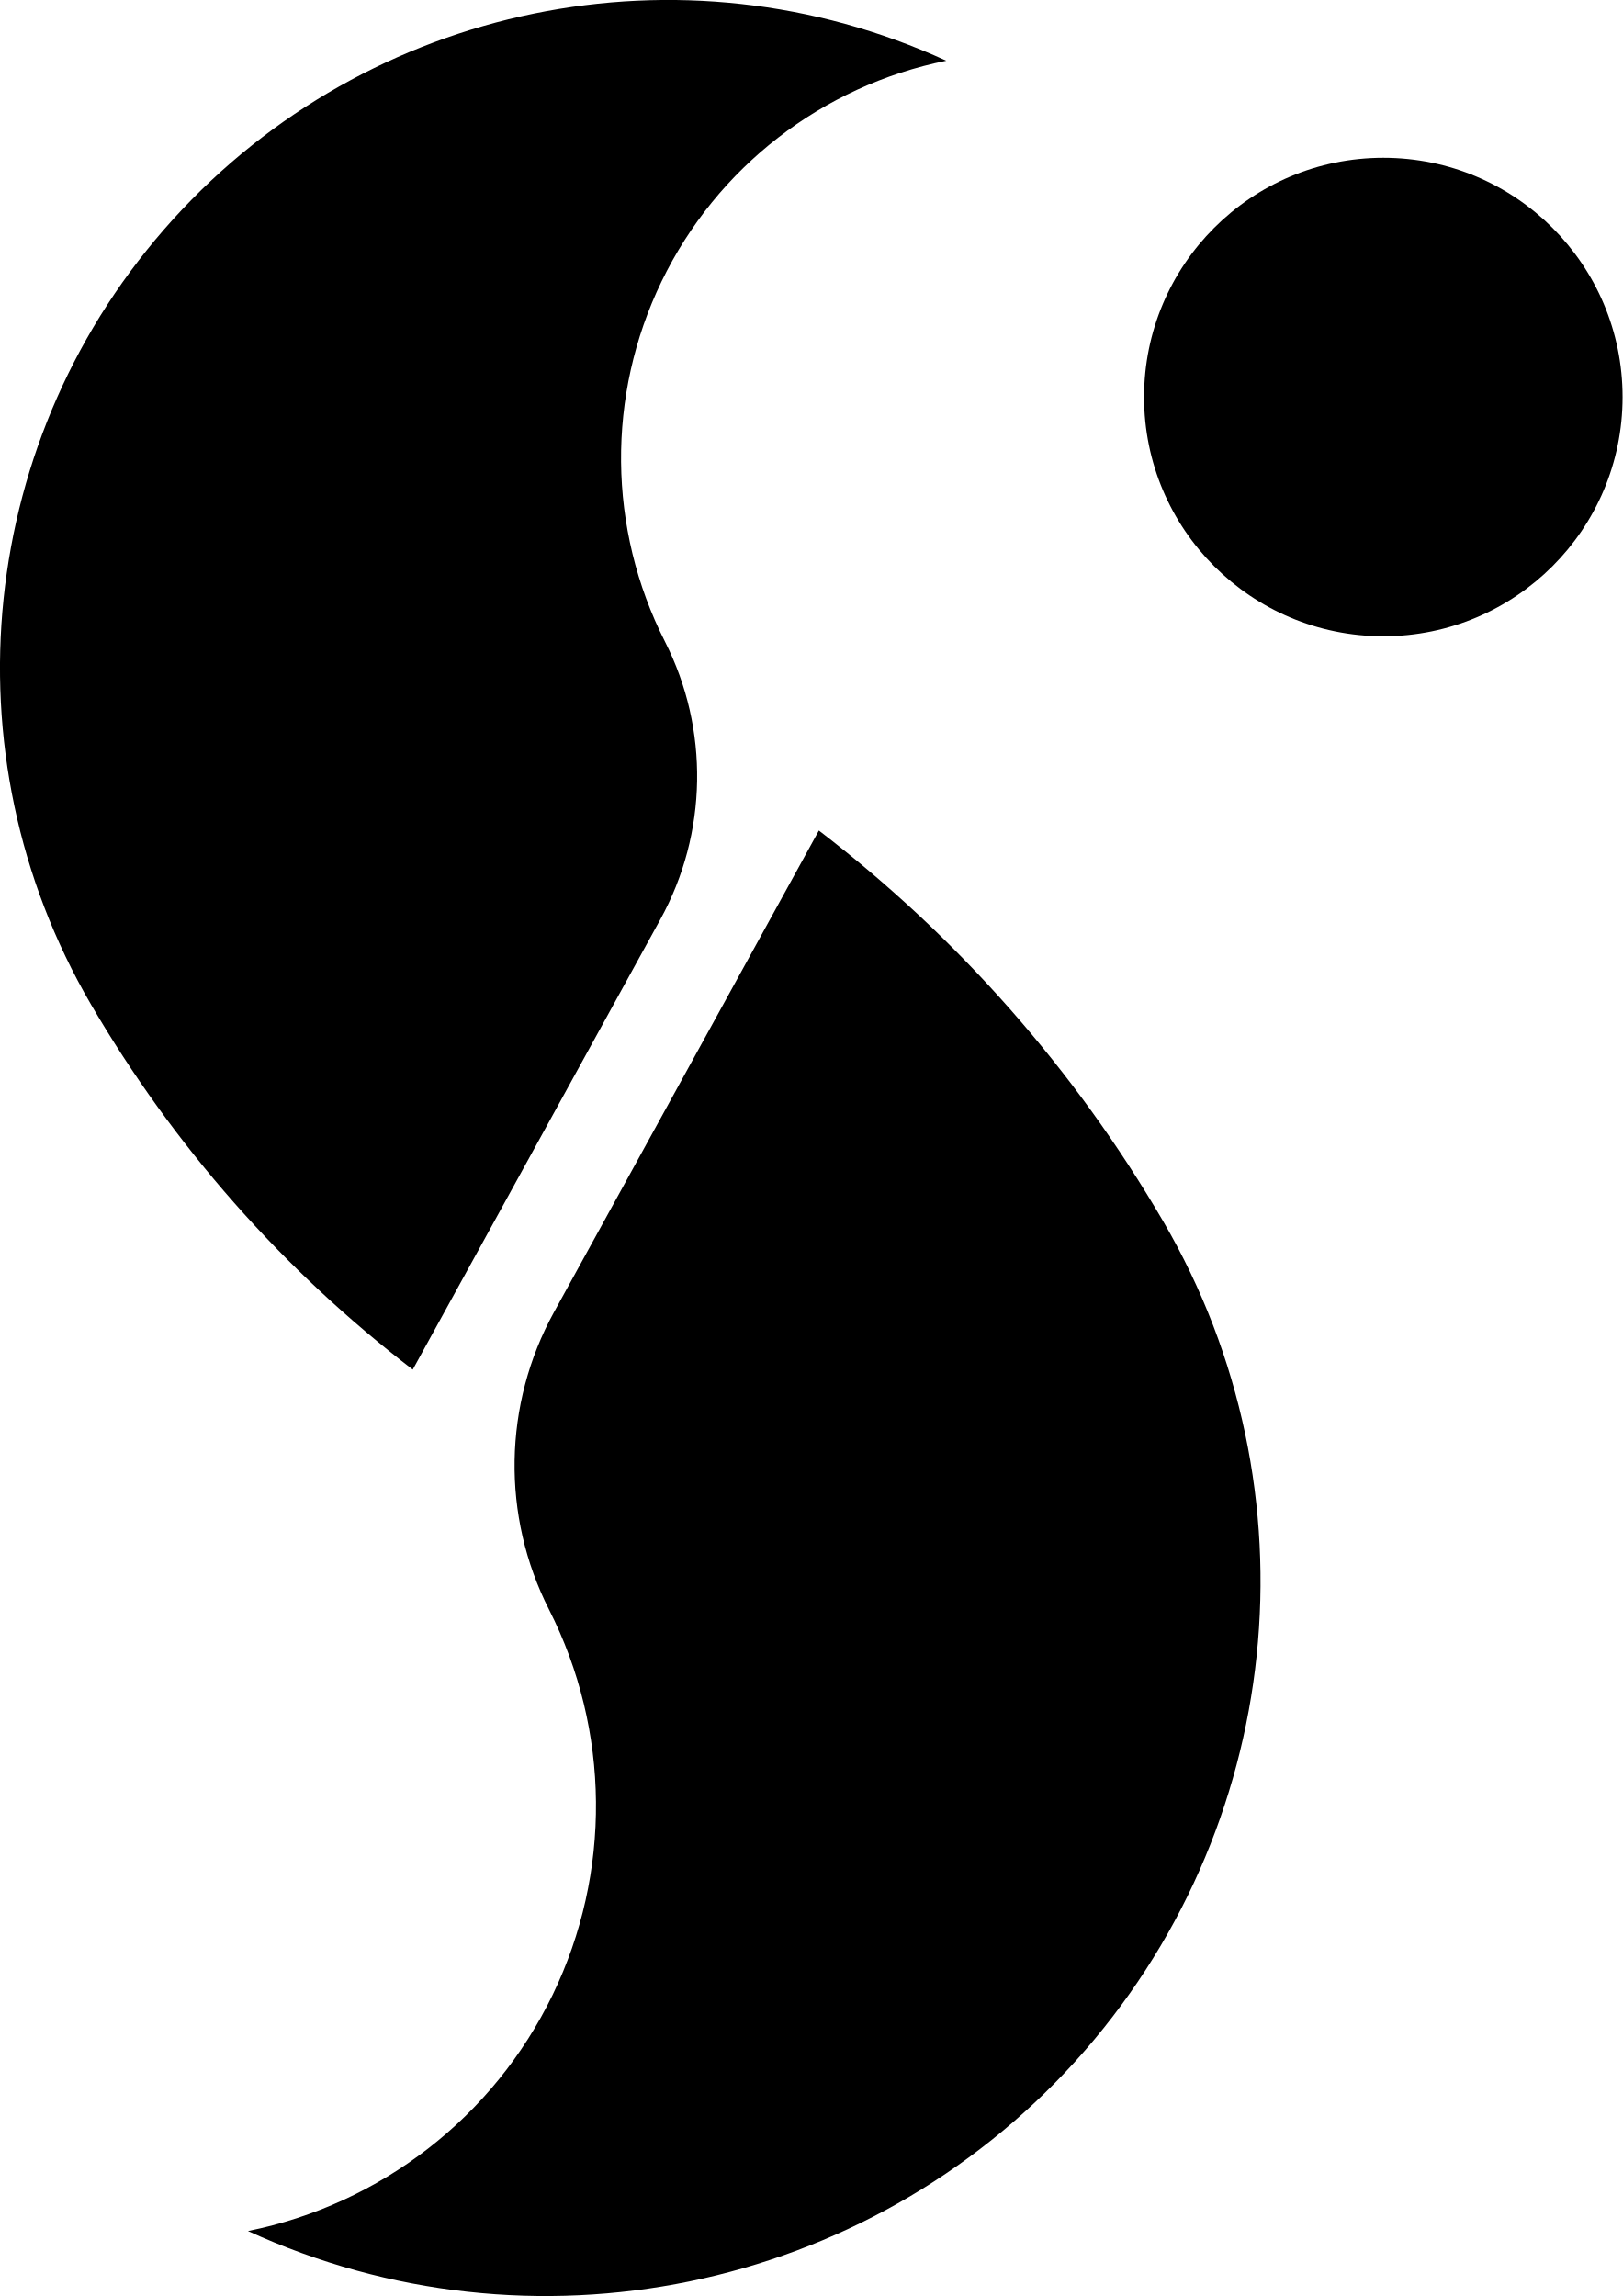
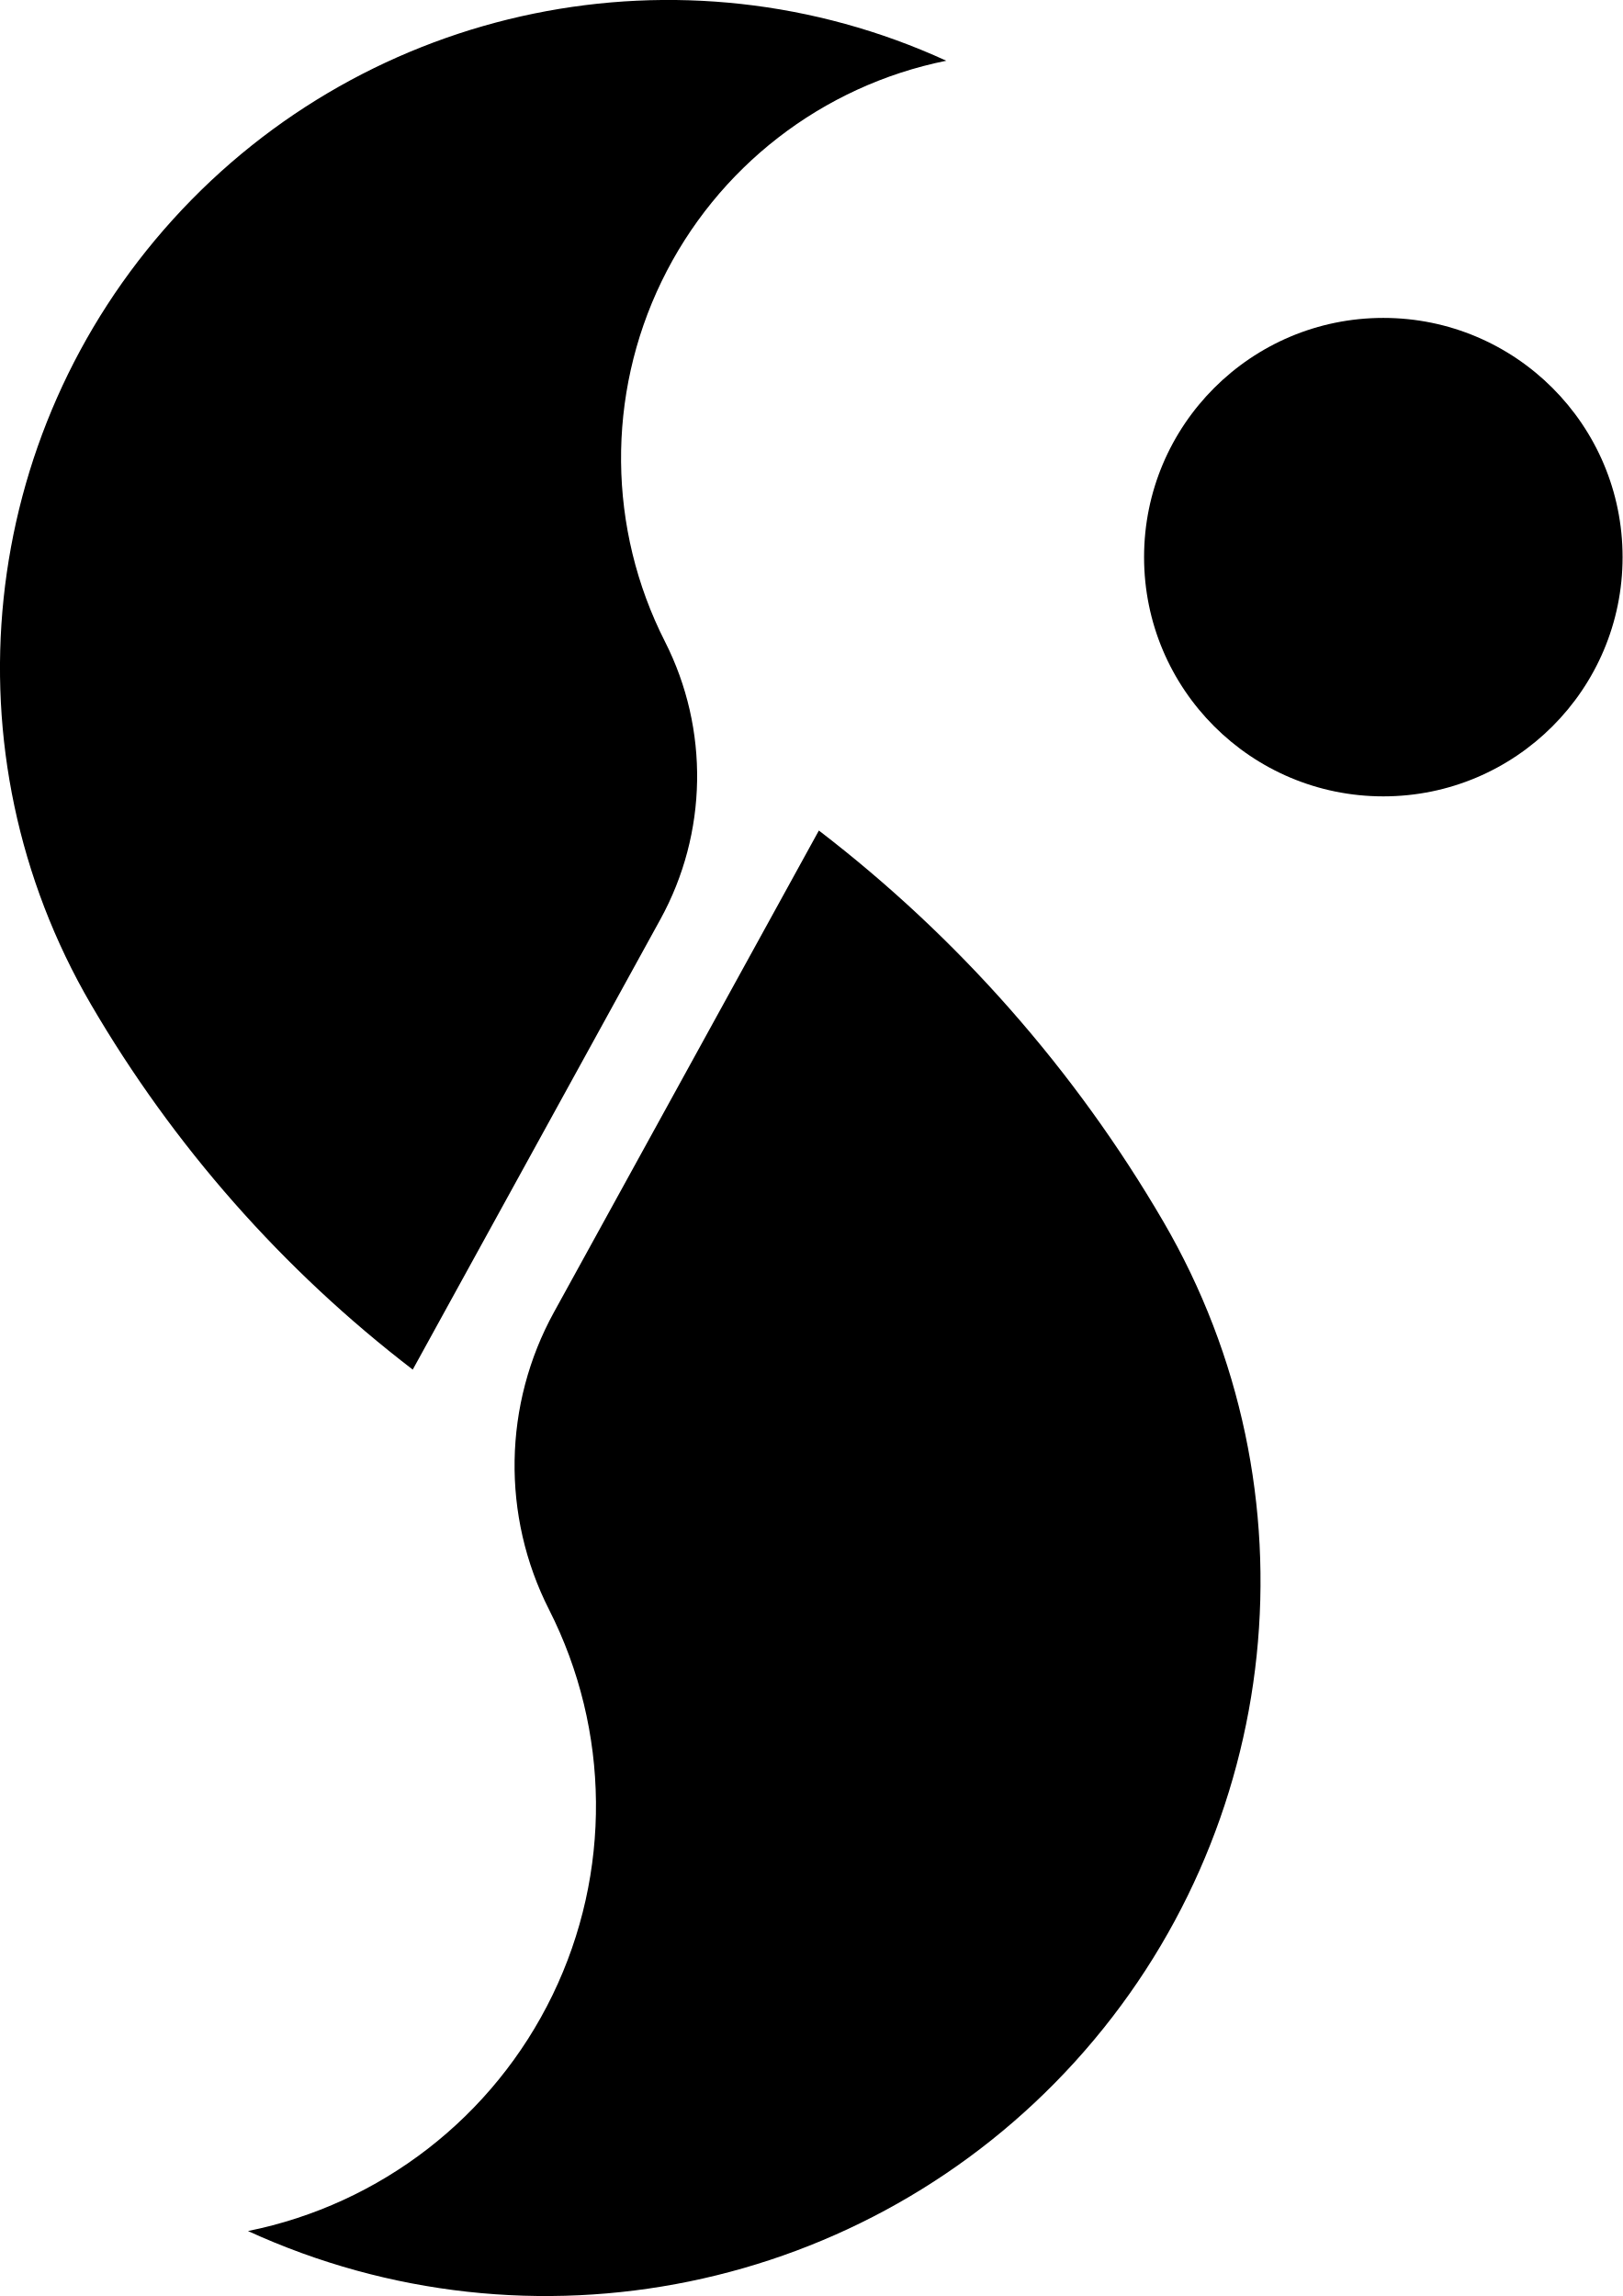
<svg xmlns="http://www.w3.org/2000/svg" viewBox="0 0 70.93 100.381" width="70.93" height="100.381" role="img" aria-label="PsychSift">
  <g transform="translate(0 0)">
    <g fill="currentColor">
      <path d="M41.367 2.655 A17.723 17.723 0 0 0 29.068 28.049 A13 13 0 0 1 28.867 40.196 L18.043 59.879 A55.123 55.123 0 0 1 3.976 43.912 A29.201 29.201 0 0 1 41.367 2.655 Z" />
      <path d="M41.367 2.655 A17.723 17.723 0 0 0 29.068 28.049 A13 13 0 0 1 28.867 40.196 L18.043 59.879 A55.123 55.123 0 0 1 3.976 43.912 A29.201 29.201 0 0 1 41.367 2.655 Z" transform="translate(55.1029 100.3813) scale(-1.07)" />
-       <circle cx="60.472" cy="17.358" r="10.459" />
+       <circle cx="60.472" cy="24.358" r="10.459" />
    </g>
  </g>
</svg>
